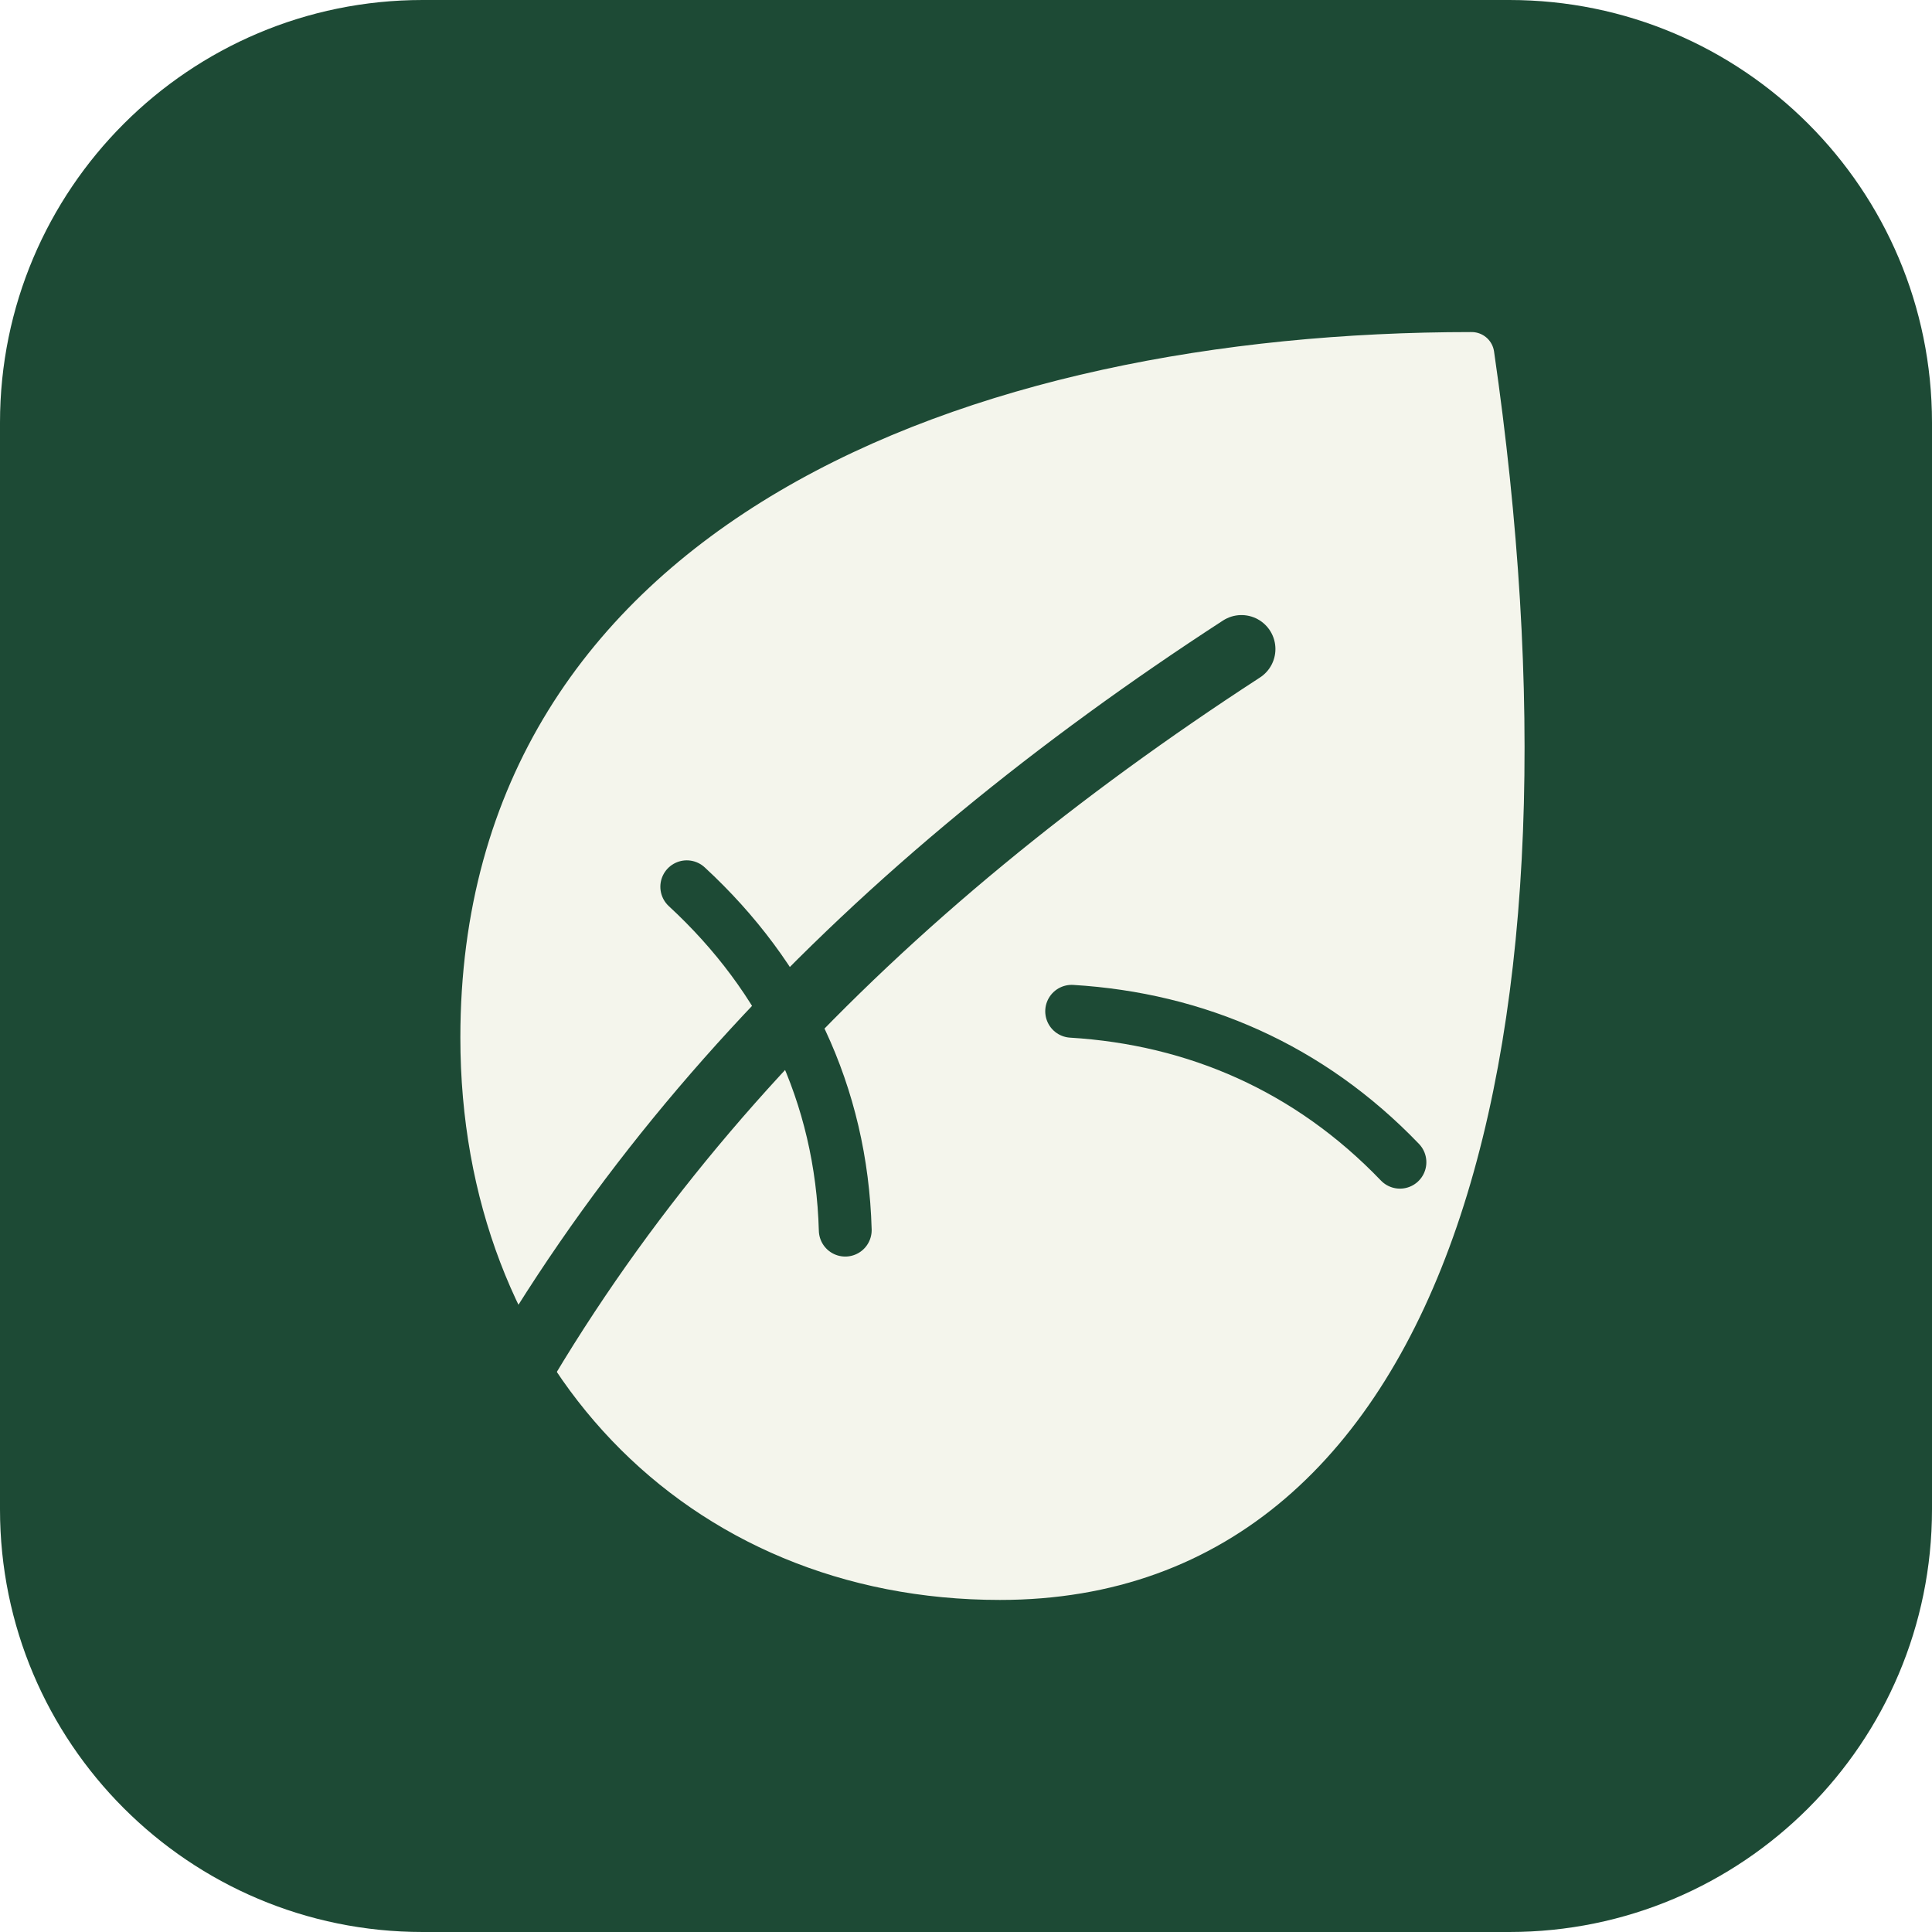
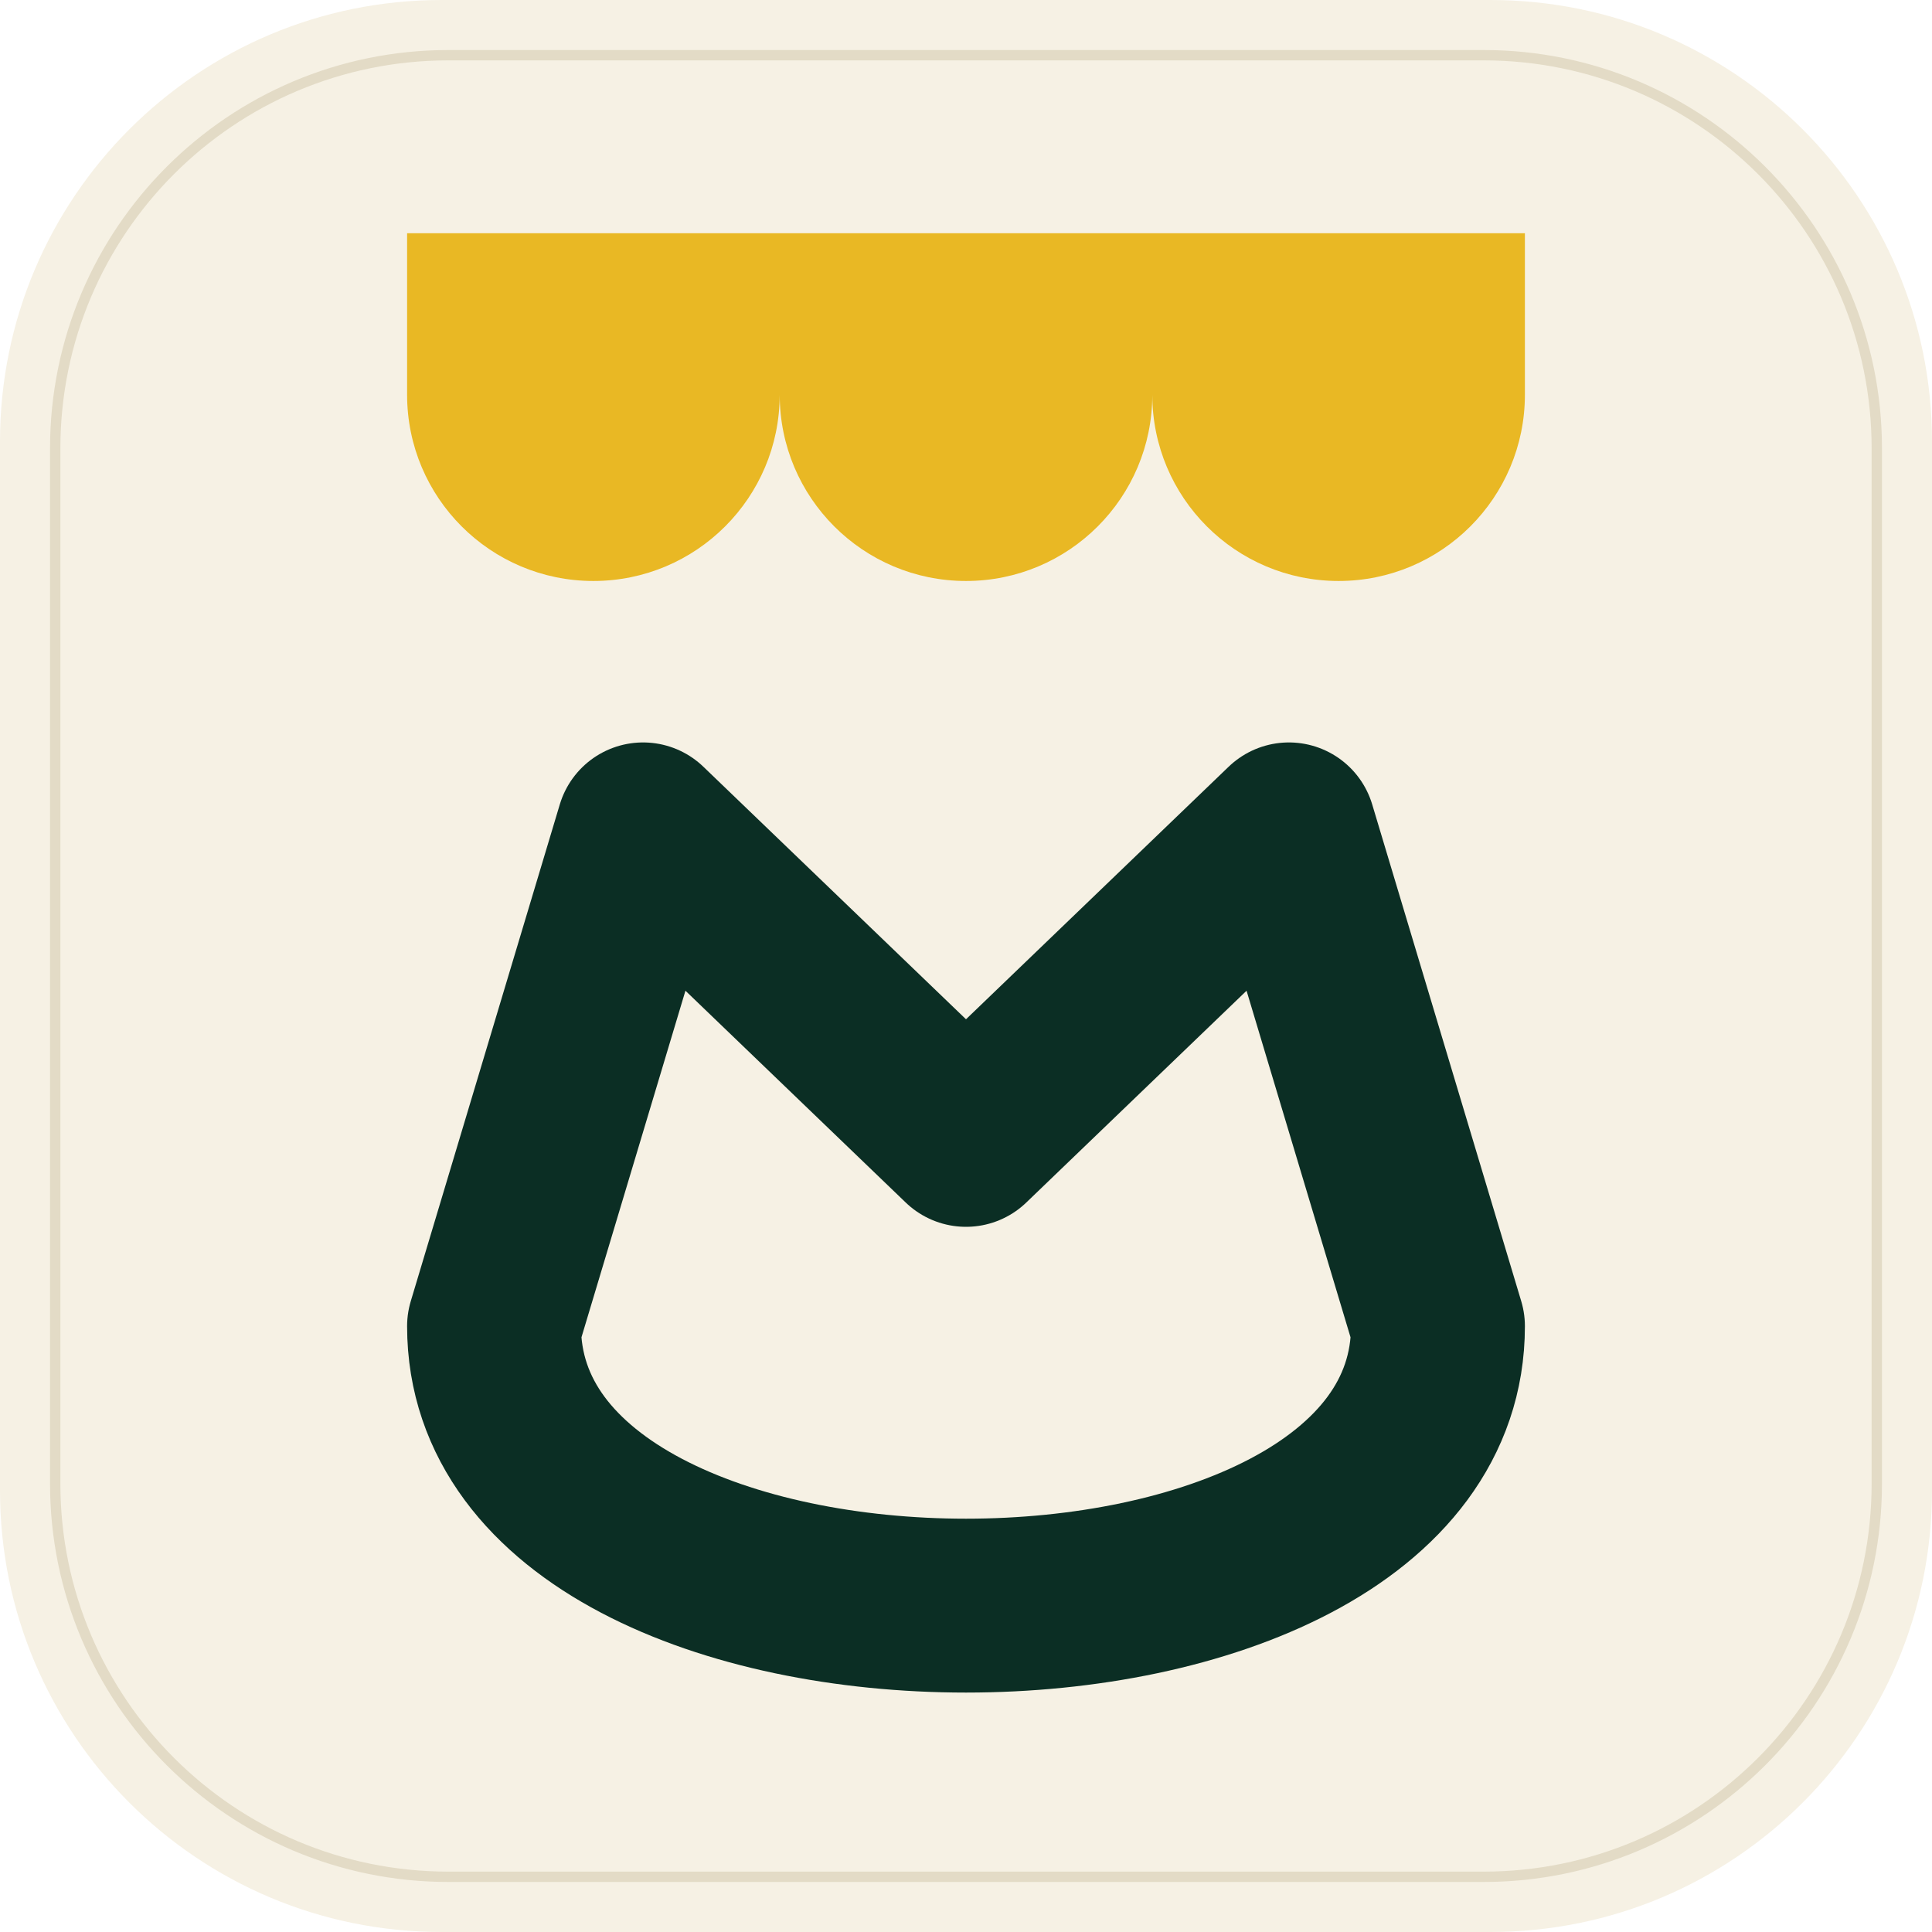
- <svg xmlns="http://www.w3.org/2000/svg" viewBox="0 0 512 512">
-   <rect width="512" height="512" rx="112" fill="#1d4a35" />
-   <g fill="none" stroke="#f4f5ec" stroke-linecap="round" stroke-linejoin="round">
-     <path d="M390 94C258 94 128 144 128 275c0 83 57 143 137 143 115 0 151-145 125-324Z" fill="#f4f5ec" stroke-width="12" />
-     <path d="M111 415c44-102 121-180 218-243" stroke="#1d4a35" stroke-width="18" />
-     <path d="M224 326c-1-36-16-67-42-91M284 268c33 2 63 15 87 40" stroke="#1d4a35" stroke-width="14" />
+ <svg xmlns="http://www.w3.org/2000/svg" viewBox="0 0 280 280" width="280" height="280" role="img" aria-label="Mudaala app icon">
+   <rect width="280" height="280" rx="64" fill="#F6F1E4" />
+   <rect x="8" y="8" width="264" height="264" rx="57" fill="none" stroke="#E3DBC6" stroke-width="1.5" />
+   <g transform="translate(140 140) scale(0.9) translate(-340 -174)">
+     <path d="M250 56 H430 V82 a30 30 0 0 1 -60 0 a30 30 0 0 1 -60 0 a30 30 0 0 1 -60 0 Z" fill="#E9B824" />
+     <path d="M416 232 L392 152 L340 202 L288 152 L264 232 C264 292 416 292 416 232 Z" fill="none" stroke="#0B2E24" stroke-width="28" stroke-linejoin="round" stroke-linecap="round" />
  </g>
</svg>
